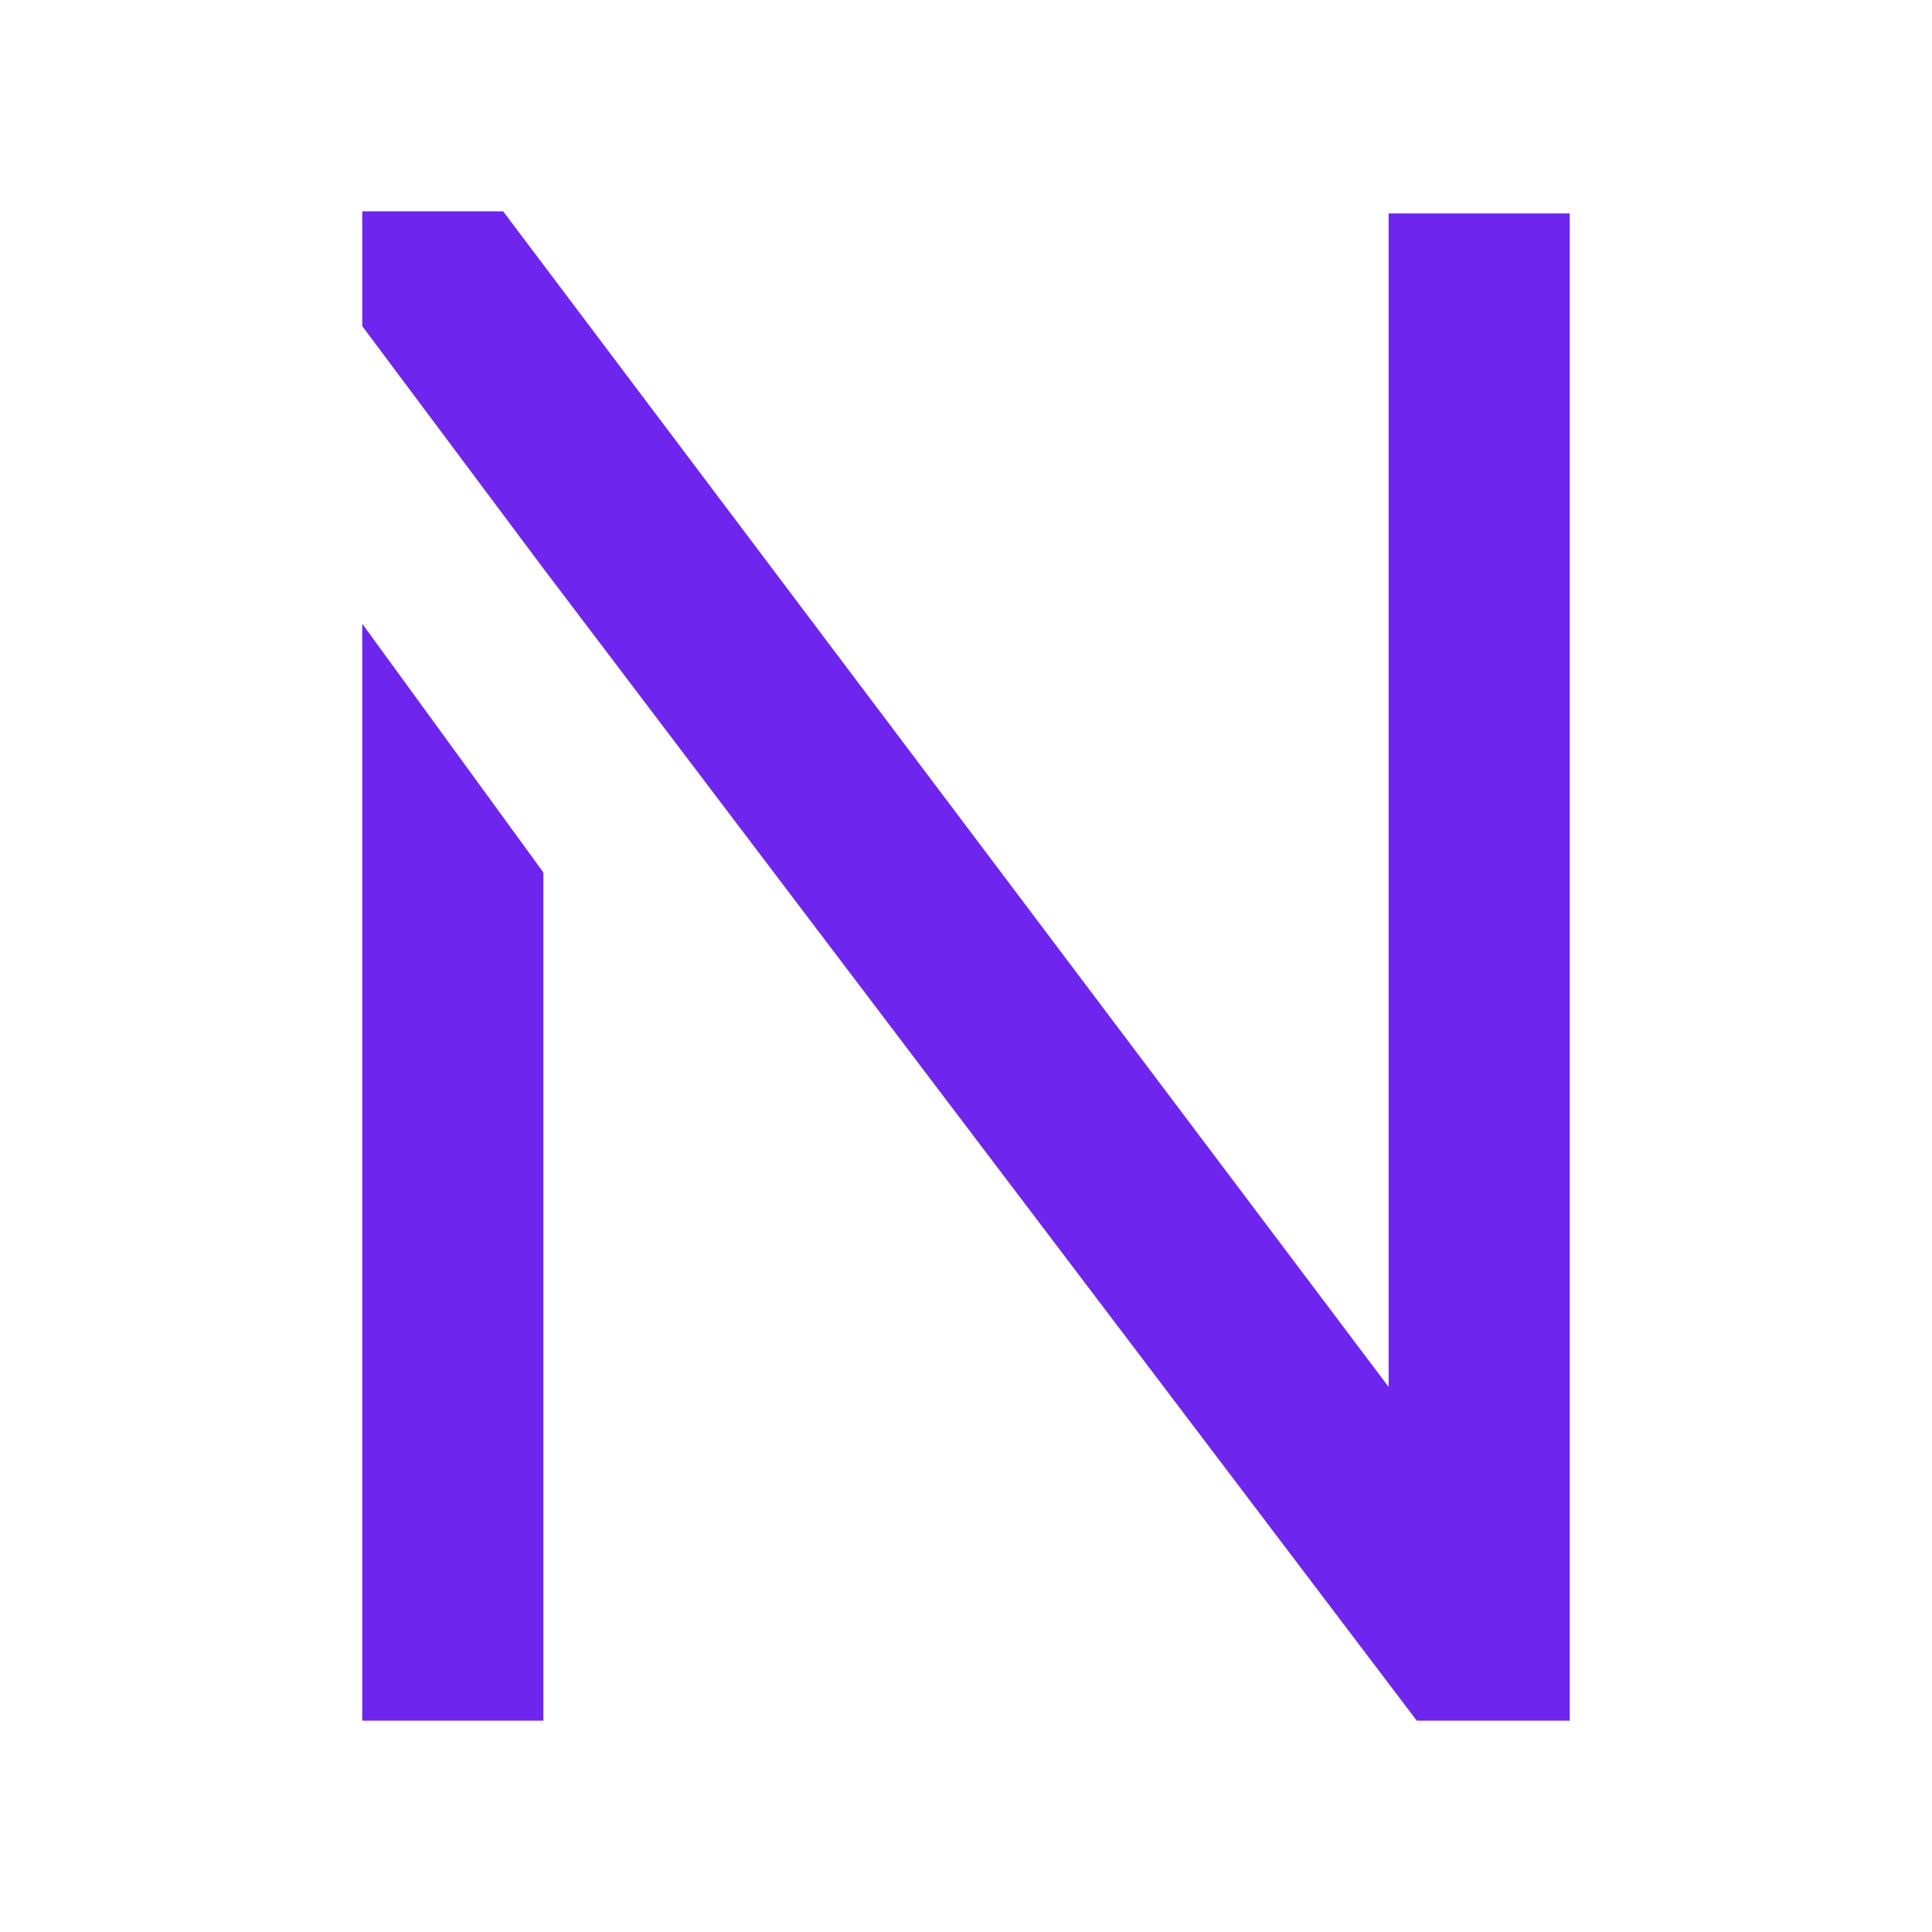
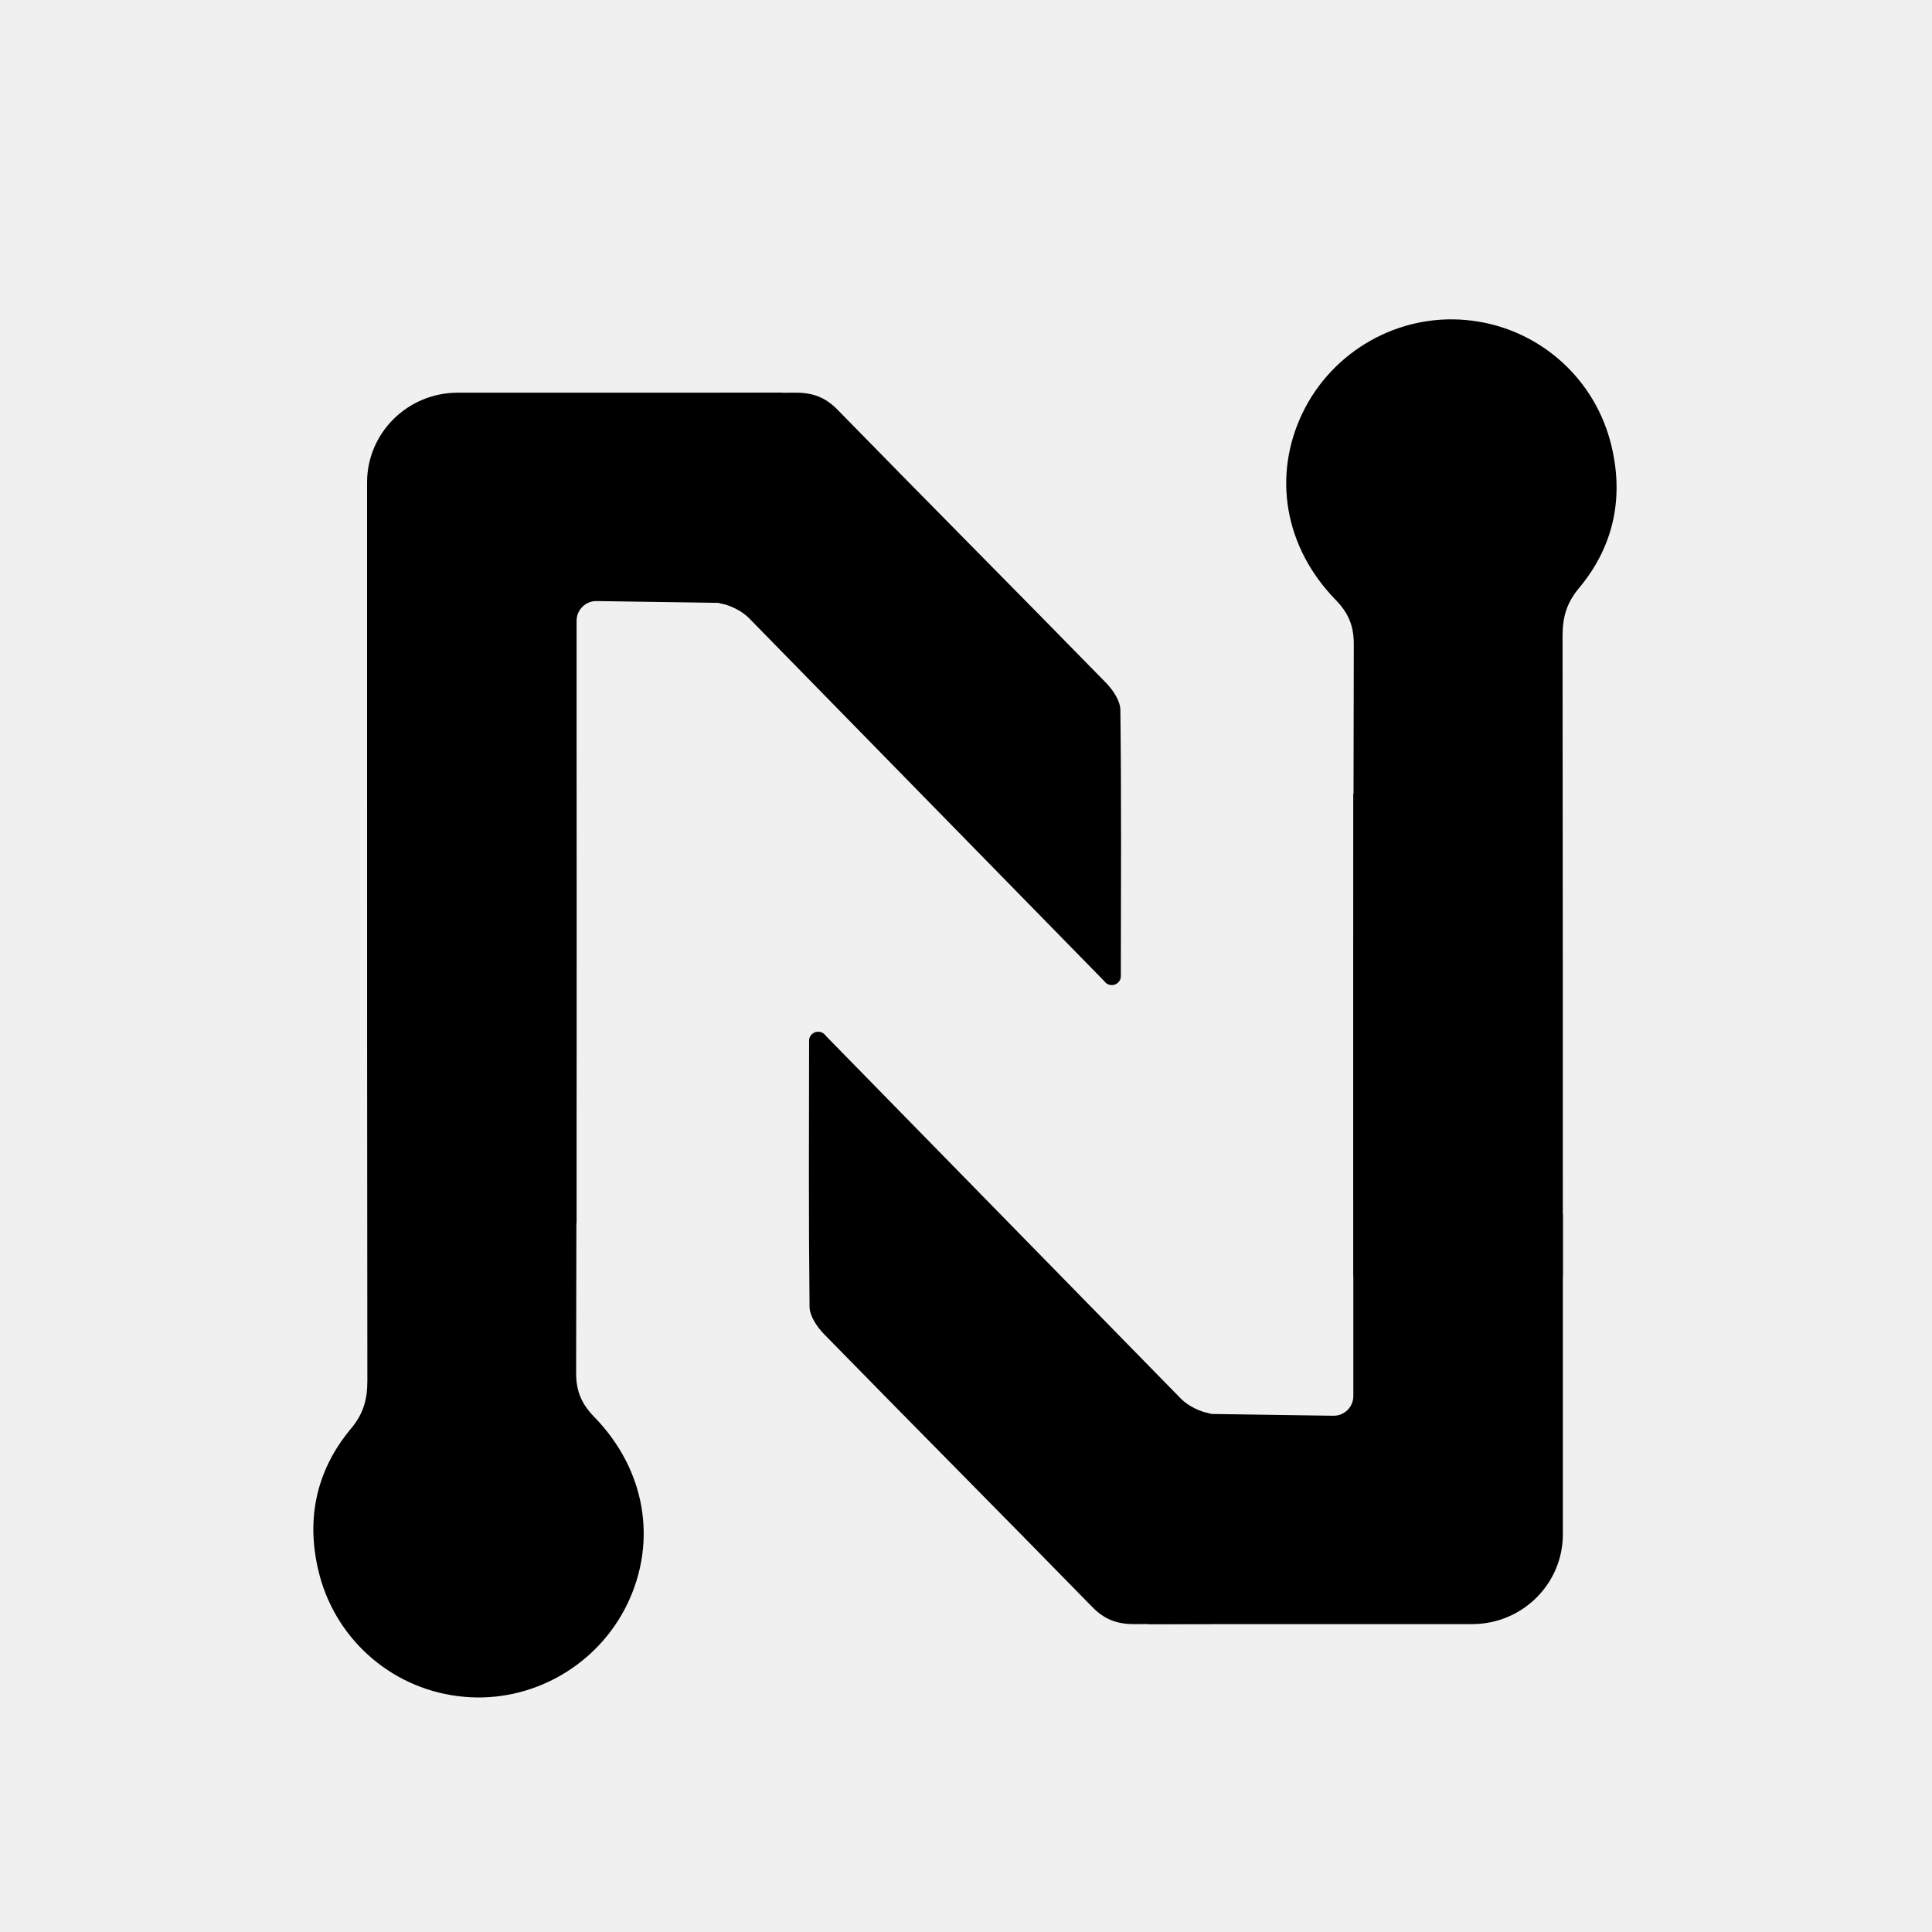
- <svg xmlns="http://www.w3.org/2000/svg" width="64" height="64" fill="none" viewBox="0 0 64 64">
-   <path fill="#fff" d="M0 0H64V64H0V0Z" />
-   <path fill="#6e25ed" d="M12 57H18V28.901L12 20.662V57ZM46 7.07V45.944L16.667 7H12V10.803L18 18.831L46.933 57H52V7.07H46Z" />
+ <svg xmlns="http://www.w3.org/2000/svg" id="Layer_1" data-name="Layer 1" viewBox="0 0 1080 1080">
+   <path d="M417.43,339.15c-2-2-9.26-.15-15.43-2.15l-68.68-1a11,11,0,0,0-11,10.91V684L205.2,448.53V269.68c0-27.71,22.71-50.17,50.72-50.17H437" />
+   <path d="M322.06,767.24q.39-176.62.21-353.24H205.2c0,123.52,0,213.68.16,357.76,0,10.34-2.07,18.36-9.1,26.78-20.08,24-25.62,52.2-17.5,82.47a91.85,91.85,0,0,0,80.58,67.5c38,3.51,74.77-17.43,91.4-52,16.81-35,10.16-75-18.61-104.49C324.91,784.56,322,777.46,322.06,767.24Z" />
+   <path d="M626.3,396.92c-.06-5.19-4.19-11.3-8.13-15.32-49.85-51-100.13-101.52-149.95-152.53-6.86-7-13.87-9.6-23.56-9.56-17.35.09-31,.14-42.66.17V337.09c6.06,1.16,12.51,4.26,16.56,8.31l198.68,203a5.11,5.11,0,0,0,9.13-1.34,4.76,4.76,0,0,0,.18-1.36C626.63,496.08,626.89,446.49,626.3,396.92Z" />
+   <path d="M661.41,788.26c2,2,9.26.15,15.43,2.15l68.68,1a11,11,0,0,0,11-10.91V443.41L873.64,678.88V857.73c0,27.71-22.71,50.16-50.72,50.16H641.84" />
+   <path d="M756.78,360.17q-.39,176.61-.21,353.24H873.63c0-123.52,0-213.68-.15-357.76,0-10.34,2.07-18.36,9.1-26.79,20.08-24,25.62-52.2,17.5-82.47A91.86,91.86,0,0,0,819.5,178.9c-38-3.51-74.77,17.42-91.4,52-16.81,35-10.16,75,18.6,104.49C753.93,342.84,756.8,350,756.78,360.17Z" />
+   <path d="M452.54,730.49c.06,5.19,4.19,11.29,8.13,15.32,49.85,51,100.13,101.52,149.94,152.53,6.87,7,13.88,9.6,23.56,9.55,17.36-.08,31-.13,42.67-.16V790.32c-6.06-1.16-12.51-4.27-16.56-8.31l-198.68-203a5.11,5.11,0,0,0-9.13,1.34,4.72,4.72,0,0,0-.18,1.36C452.21,631.33,452,680.91,452.54,730.49Z" />
</svg>
